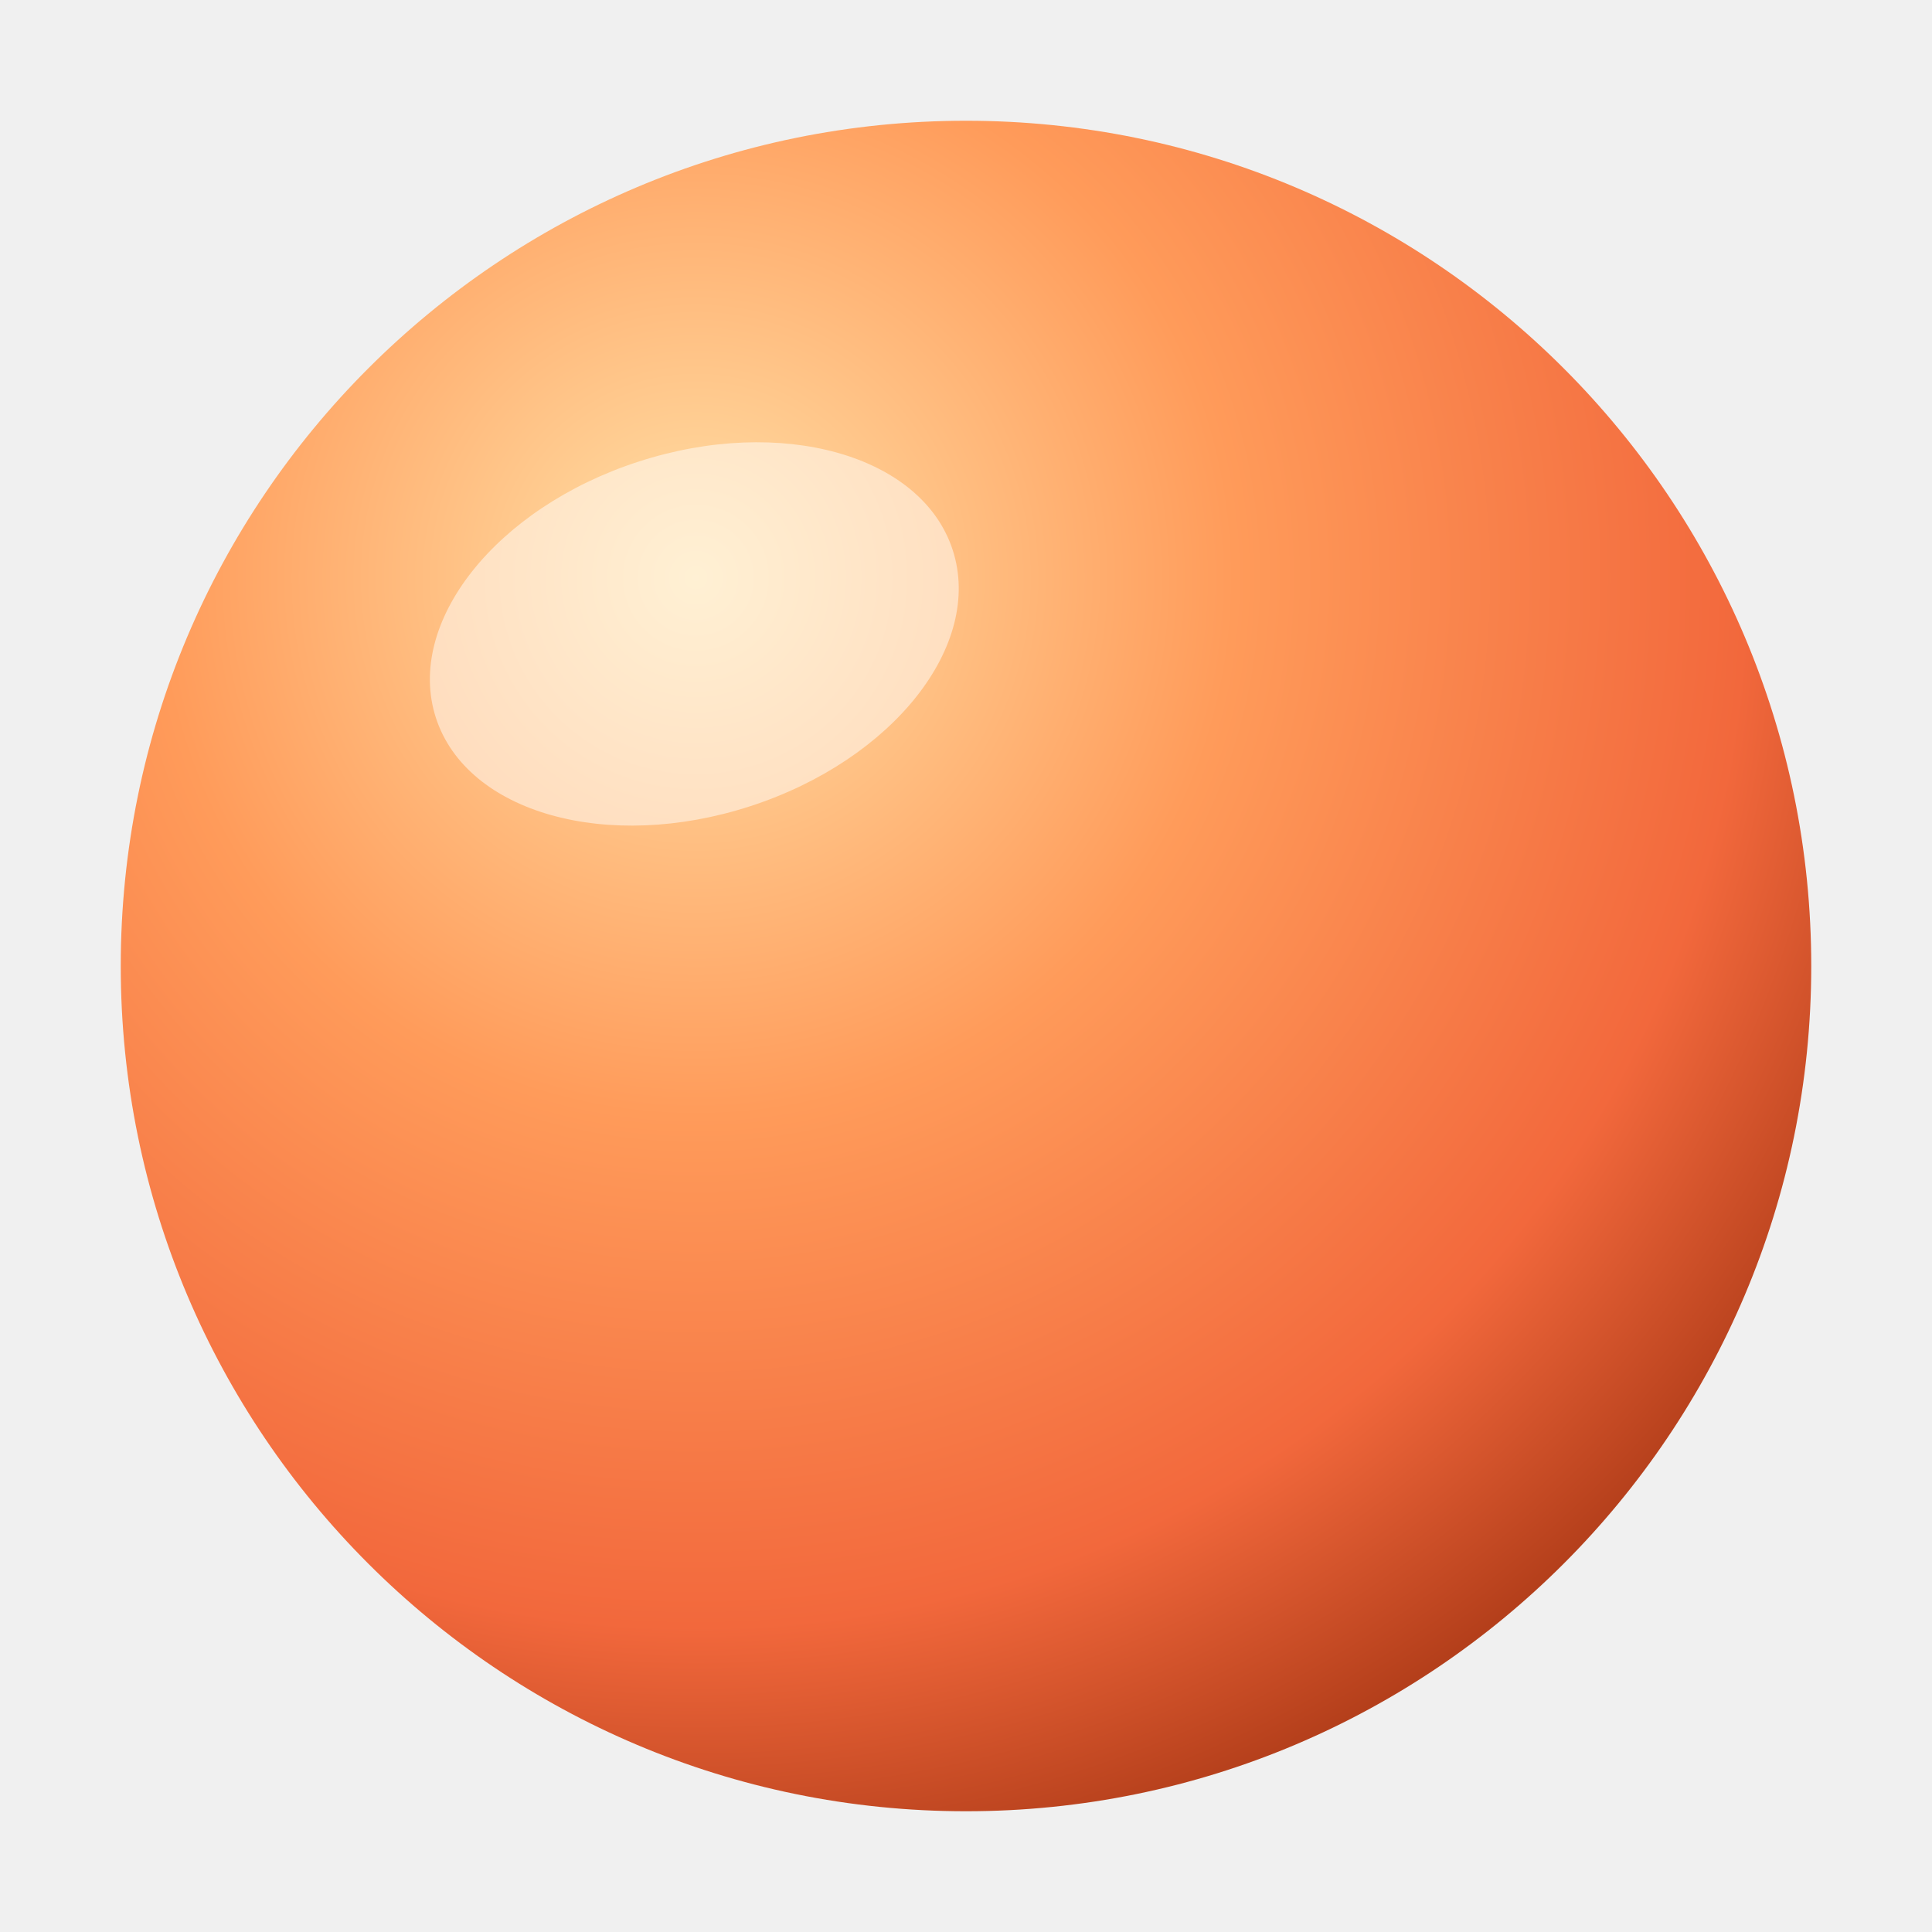
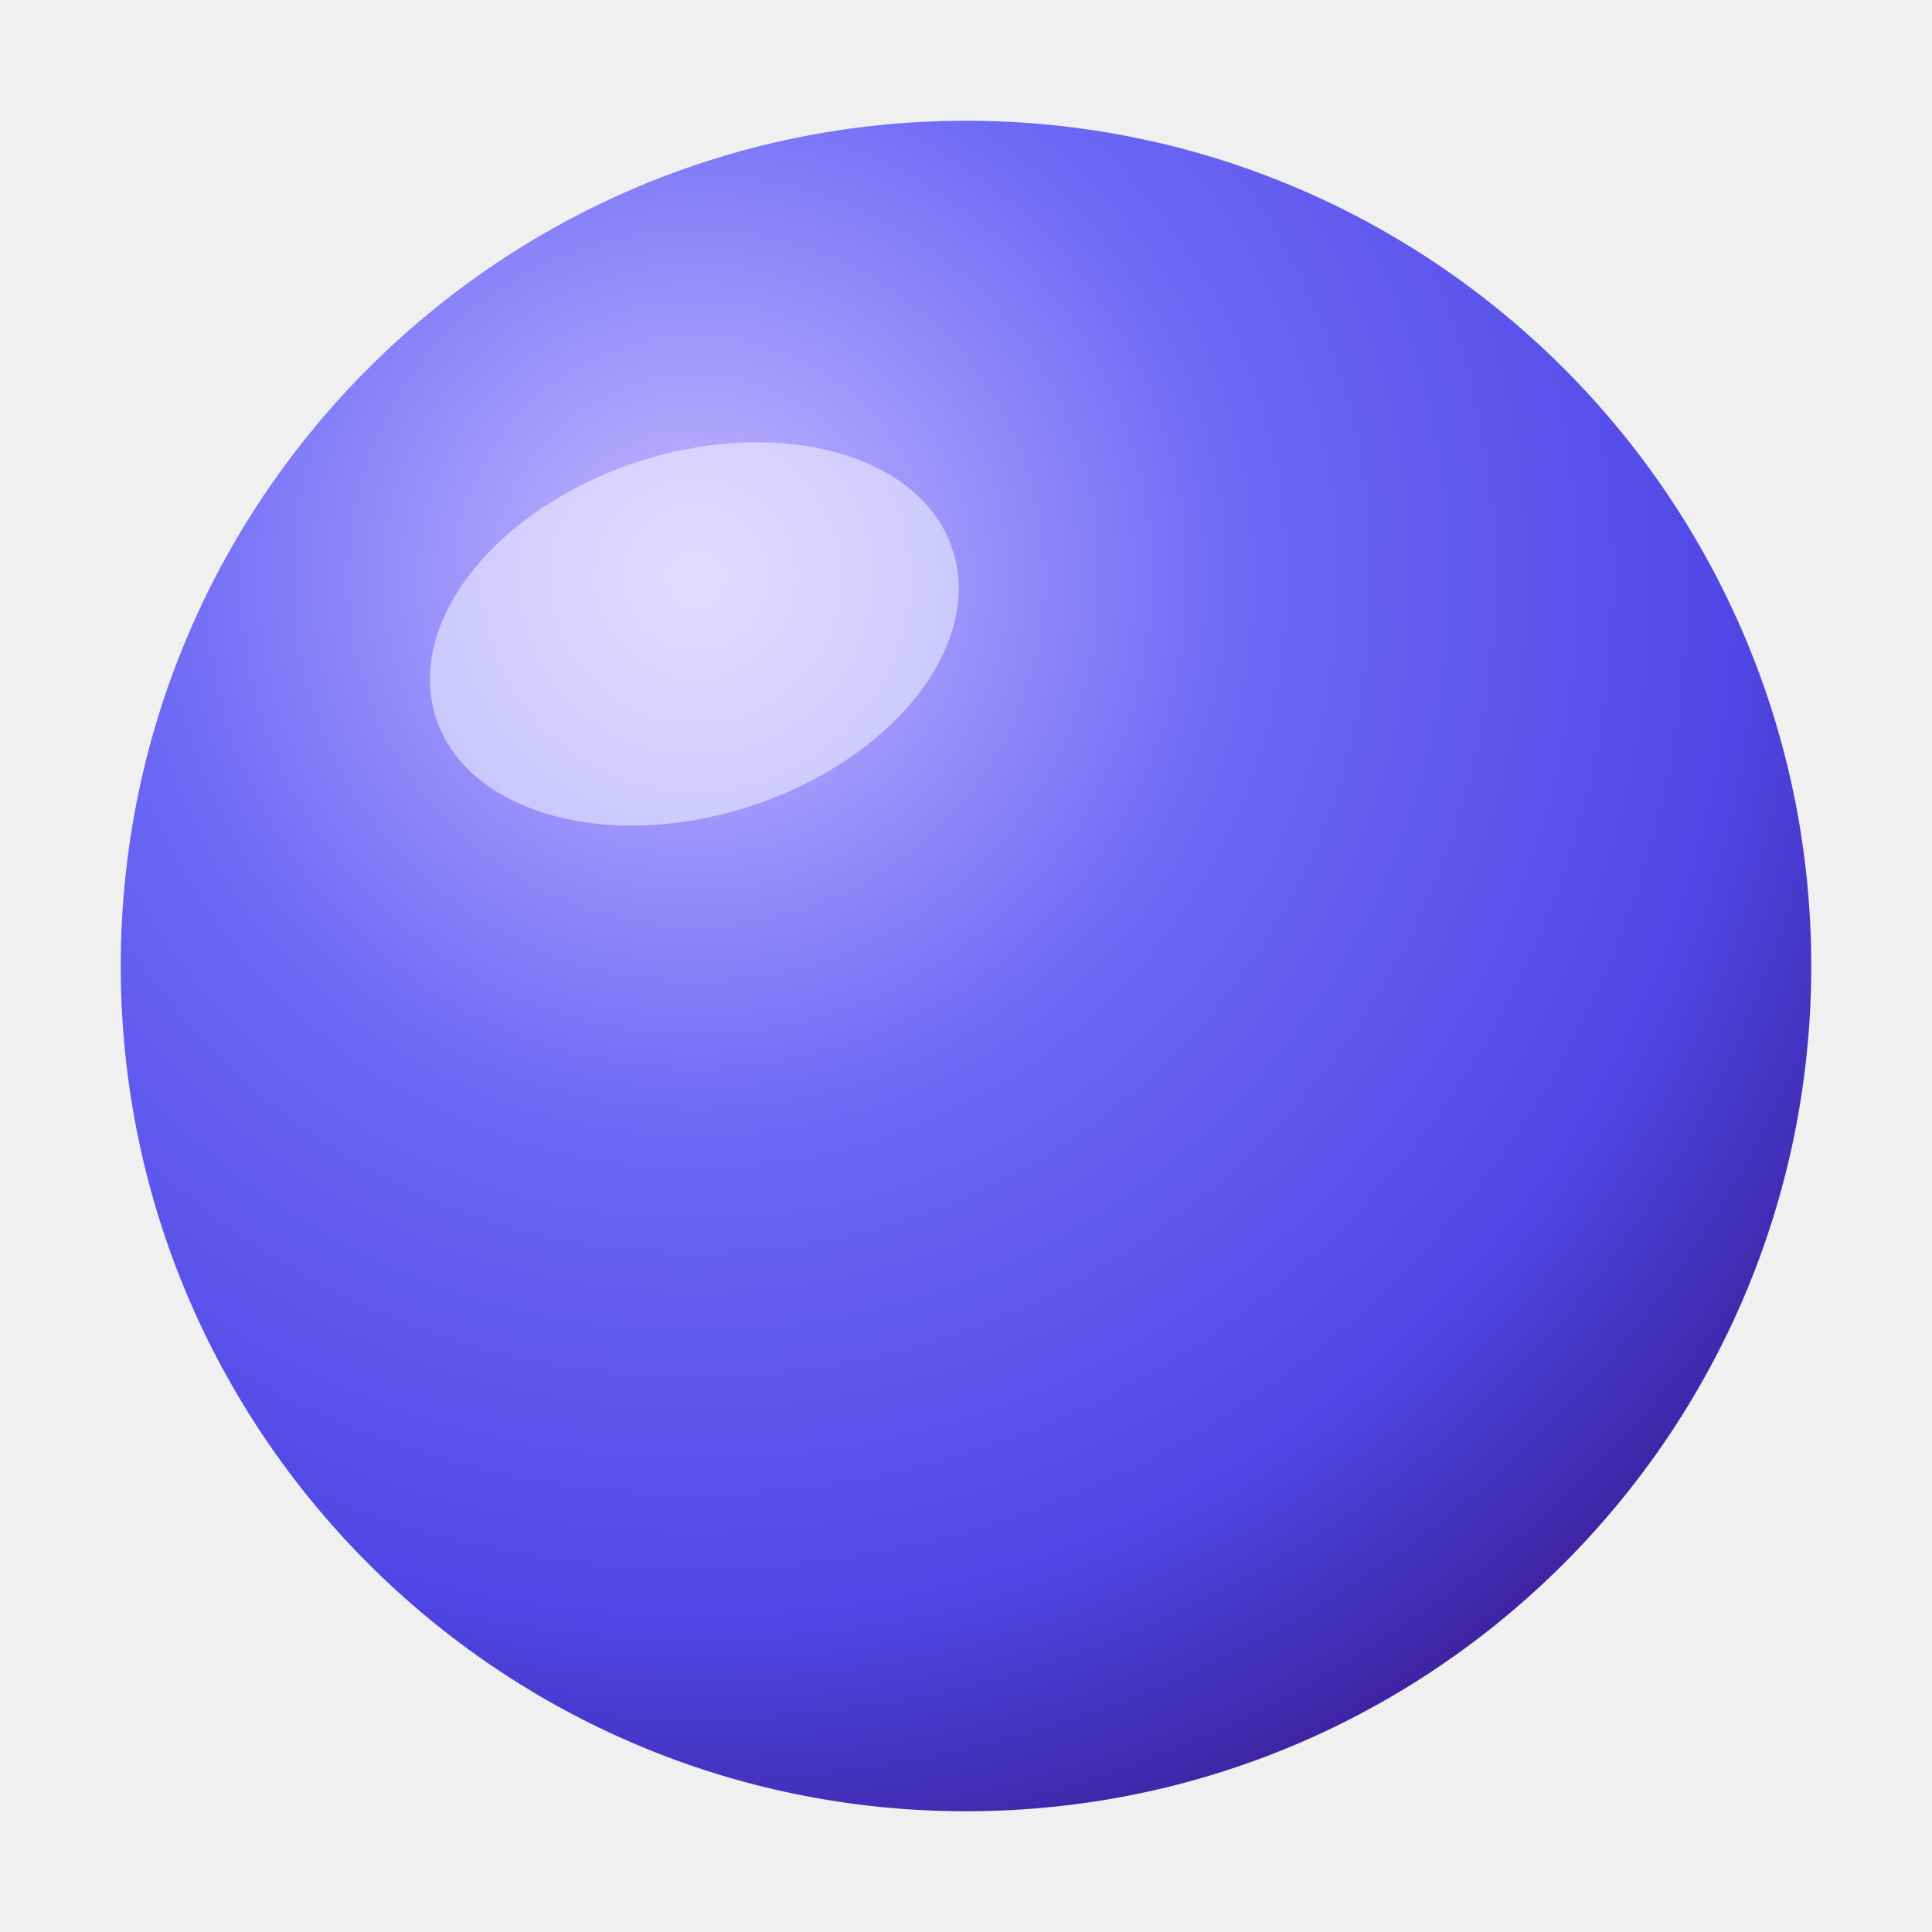
<svg xmlns="http://www.w3.org/2000/svg" viewBox="0 0 64 64" width="64" height="64">
  <defs>
    <radialGradient id="o" cx="34%" cy="27%" r="84%">
-       <stop offset="0%" stop-color="#ffe1a8" />
-       <stop offset="38%" stop-color="#ff9b5a" />
-       <stop offset="74%" stop-color="#f2683c" />
-       <stop offset="100%" stop-color="#9c2f0e" />
+       <stop offset="0%" stop-color="#c8b9ff" />
+       <stop offset="38%" stop-color="#6d6af6" />
+       <stop offset="74%" stop-color="#4f46e5" />
+       <stop offset="100%" stop-color="#36178a" />
    </radialGradient>
  </defs>
  <circle cx="32" cy="32" r="28" fill="url(#o)" />
  <ellipse cx="23" cy="21" rx="9" ry="6" fill="#ffffff" opacity=".5" transform="rotate(-18 23 21)" />
</svg>
